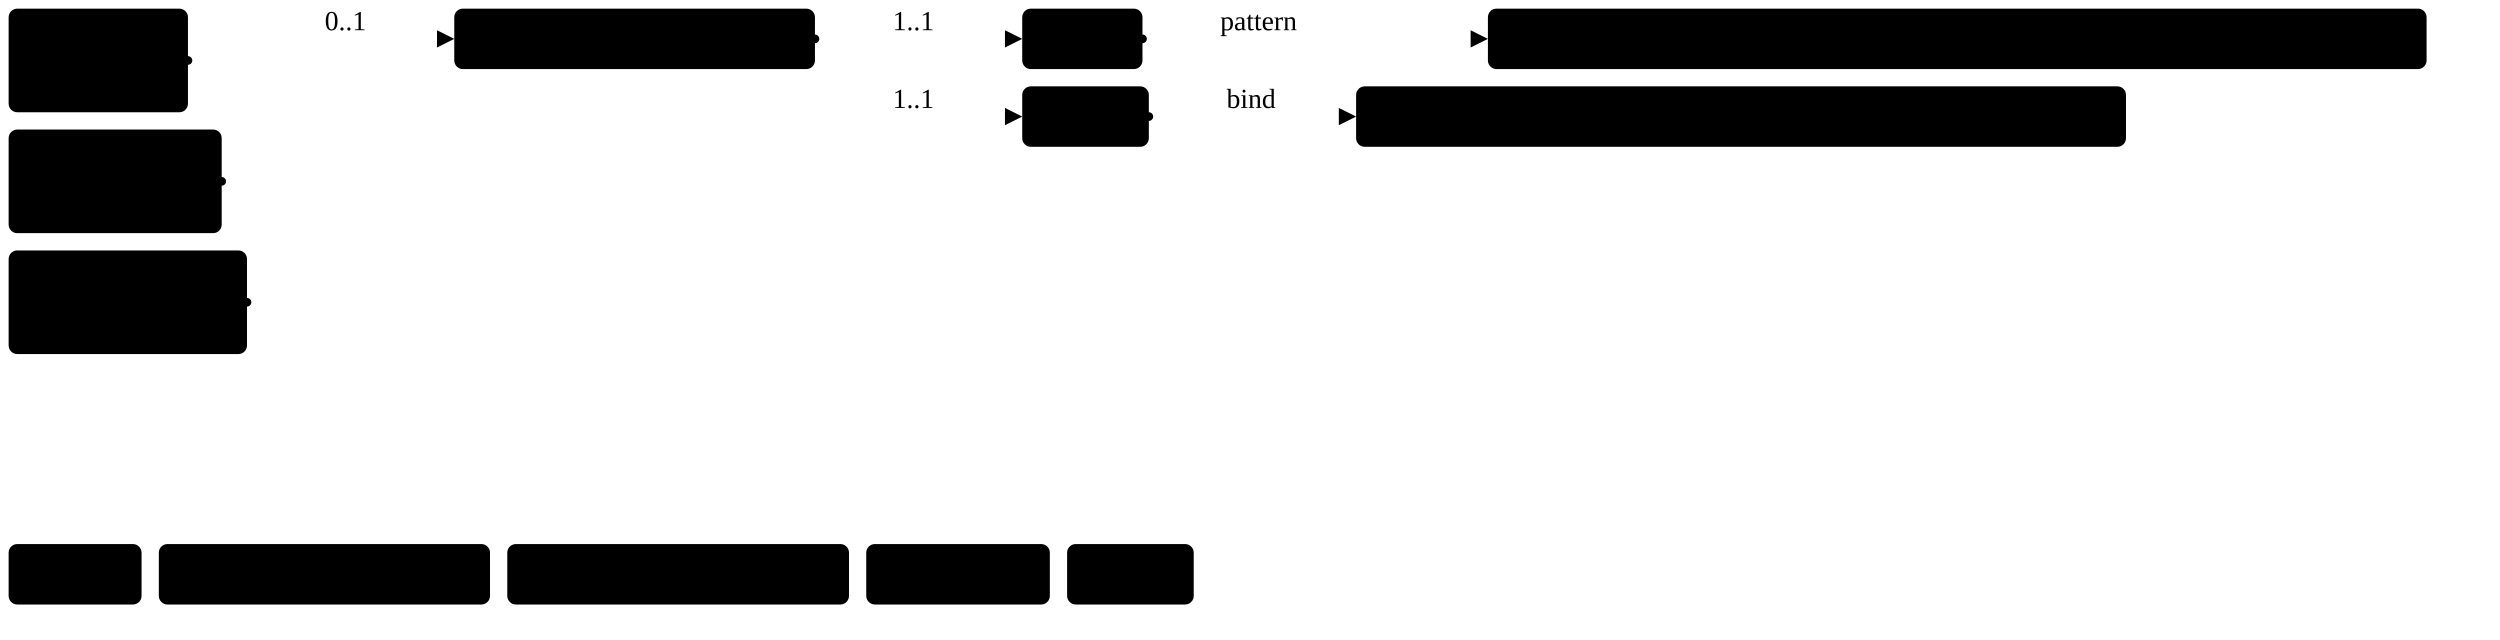
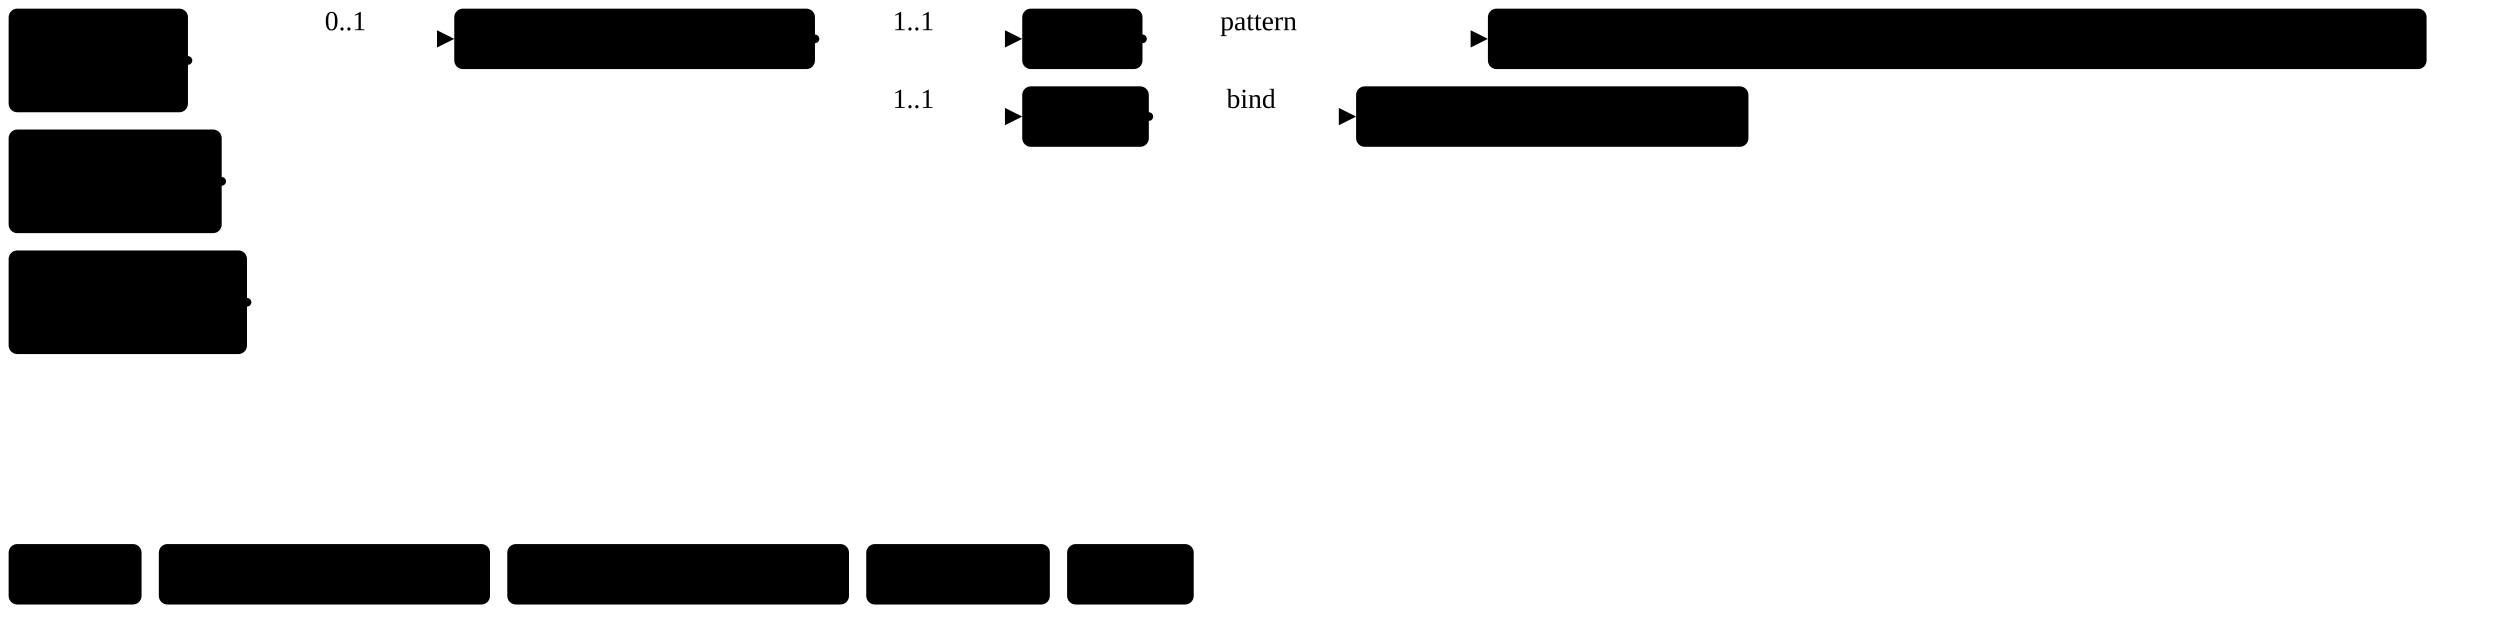
<svg xmlns="http://www.w3.org/2000/svg" version="1.1" width="1085.6" height="277.5">
  <defs>
    <marker id="arrowStart" markerWidth="3.75" markerHeight="3.75" markerUnits="px" refX="1.88" refY="1.88">
      <circle class="connector" cx="1.88" cy="1.88" r="1.88" />
    </marker>
    <marker id="arrowEnd" markerWidth="7.5" markerHeight="7.5" markerUnits="px" refX="7.5" refY="3.75">
      <polygon class="connector" points="0 0 7.5 3.75 0 7.5" />
    </marker>
  </defs>
  <g>
    <g transform="translate(3.75 3.75)">
      <a href="StructureDefinition-FindingsBiLateralBreast.html" target="_top">
        <rect class="profile" x="0" y="0" width="77.87" height="45" rx="3.75" ry="3.75" />
      </a>
      <a href="StructureDefinition-FindingsBiLateralBreast.html" target="_top">
        <text x="5.62" y="18.75" text-anchor="left" class="profile">Findings</text>
      </a>
      <a href="StructureDefinition-FindingsBiLateralBreast.html" target="_top">
        <text x="5.62" y="37.5" text-anchor="left" class="profile">BiLateral</text>
      </a>
    </g>
    <g transform="translate(3.75 56.25)">
      <a href="StructureDefinition-FindingsLeftBreast.html" target="_top">
        <rect class="profile" x="0" y="0" width="92.52" height="45" rx="3.75" ry="3.75" />
      </a>
      <a href="StructureDefinition-FindingsLeftBreast.html" target="_top">
        <text x="5.62" y="18.75" text-anchor="left" class="profile">Findings</text>
      </a>
      <a href="StructureDefinition-FindingsLeftBreast.html" target="_top">
        <text x="5.62" y="37.5" text-anchor="left" class="profile">Left Breast</text>
      </a>
    </g>
    <g transform="translate(3.75 108.75)">
      <a href="StructureDefinition-FindingsRightBreast.html" target="_top">
        <rect class="profile" x="0" y="0" width="103.51" height="45" rx="3.75" ry="3.75" />
      </a>
      <a href="StructureDefinition-FindingsRightBreast.html" target="_top">
        <text x="5.62" y="18.75" text-anchor="left" class="profile">Findings</text>
      </a>
      <a href="StructureDefinition-FindingsRightBreast.html" target="_top">
        <text x="5.62" y="37.5" text-anchor="left" class="profile">Right Breast</text>
      </a>
    </g>
    <line class="connector" marker-end="url(#arrowEnd)" x1="137.26" y1="16.88" x2="197.26" y2="16.88" />
    <text x="141.01" y="13.12" text-anchor="right" class="lhsText">0..1</text>
    <line class="connector" marker-start="url(#arrowStart)" x1="81.62" y1="26.25" x2="137.26" y2="26.25" />
    <line class="connector" marker-start="url(#arrowStart)" x1="96.27" y1="78.75" x2="137.26" y2="78.75" />
    <line class="connector" marker-start="url(#arrowStart)" x1="107.26" y1="131.25" x2="137.26" y2="131.25" />
    <line class="connector" x1="137.26" y1="16.88" x2="137.26" y2="131.25" />
  </g>
  <g>
    <g transform="translate(197.26 3.75)">
      <a href="StructureDefinition-BreastComposition.html" target="_top">
        <rect class="focus" x="0" y="0" width="156.63" height="26.25" rx="3.75" ry="3.75" />
      </a>
      <a href="StructureDefinition-BreastComposition.html" target="_top">
        <text x="5.62" y="18.75" text-anchor="left" class="focus">Breast Composition</text>
      </a>
    </g>
    <line class="connector" marker-end="url(#arrowEnd)" x1="383.89" y1="16.88" x2="443.89" y2="16.88" />
    <text x="387.64" y="13.12" text-anchor="right" class="lhsText">1..1</text>
    <line class="connector" marker-end="url(#arrowEnd)" x1="383.89" y1="50.62" x2="443.89" y2="50.62" />
    <text x="387.64" y="46.88" text-anchor="right" class="lhsText">1..1</text>
    <line class="connector" marker-start="url(#arrowStart)" x1="353.89" y1="16.88" x2="383.89" y2="16.88" />
    <line class="connector" x1="383.89" y1="16.88" x2="383.89" y2="50.62" />
  </g>
  <g>
    <g transform="translate(443.89 3.75)">
      <a href="StructureDefinition-BreastComposition-definitions.html#Observation.code" target="_top">
        <rect class="element" x="0" y="0" width="52.22" height="26.25" rx="3.75" ry="3.75" />
      </a>
      <a href="StructureDefinition-BreastComposition-definitions.html#Observation.code" target="_top">
        <text x="5.62" y="18.75" text-anchor="left" class="element">Code</text>
      </a>
    </g>
    <line class="connector" marker-end="url(#arrowEnd)" x1="526.11" y1="16.88" x2="646.11" y2="16.88" />
    <text x="529.86" y="13.12" text-anchor="right" class="lhsText">pattern </text>
    <line class="connector" marker-start="url(#arrowStart)" x1="496.11" y1="16.88" x2="526.11" y2="16.88" />
    <line class="connector" x1="526.11" y1="16.88" x2="526.11" y2="16.88" />
  </g>
  <g>
    <g transform="translate(646.11 3.75)">
      <a href="CodeSystem-ObservationCodesCS.html" target="_top">
        <rect class="value" x="0" y="0" width="407.61" height="26.25" rx="3.75" ry="3.75" />
      </a>
      <a href="CodeSystem-ObservationCodesCS.html" target="_top">
        <text x="5.62" y="18.75" text-anchor="left" class="value">ObservationCodesCS#breastCompositionObservation</text>
      </a>
    </g>
  </g>
  <g>
    <g transform="translate(443.89 37.5)">
      <a href="StructureDefinition-BreastComposition-definitions.html#Observation.value[x]" target="_top">
        <rect class="element" x="0" y="0" width="54.98" height="26.25" rx="3.75" ry="3.75" />
      </a>
      <a href="StructureDefinition-BreastComposition-definitions.html#Observation.value[x]" target="_top">
        <text x="5.62" y="18.75" text-anchor="left" class="element">Value</text>
      </a>
    </g>
    <line class="connector" marker-end="url(#arrowEnd)" x1="528.87" y1="50.62" x2="588.87" y2="50.62" />
    <text x="532.62" y="46.88" text-anchor="right" class="lhsText">bind</text>
    <line class="connector" marker-start="url(#arrowStart)" x1="498.87" y1="50.62" x2="528.87" y2="50.62" />
    <line class="connector" x1="528.87" y1="50.62" x2="528.87" y2="50.62" />
  </g>
  <g>
    <g transform="translate(588.87 37.5)">
-       <a href="ValueSet-MammographyBreastCompositonFindingVS.html" target="_top">
-         <rect class="valueSet" x="0" y="0" width="334.32" height="26.25" rx="3.75" ry="3.75" />
+       <a href="ValueSet-BreastCompositonVS.html" target="_top">
+         <rect class="valueSet" x="0" y="0" width="170.37" height="26.25" rx="3.75" ry="3.75" />
      </a>
-       <a href="ValueSet-MammographyBreastCompositonFindingVS.html" target="_top">
-         <text x="5.62" y="18.75" text-anchor="left" class="valueSet">MammographyBreastCompositonFindingVS</text>
+       <a href="ValueSet-BreastCompositonVS.html" target="_top">
+         <text x="5.62" y="18.75" text-anchor="left" class="valueSet">BreastCompositonVS</text>
      </a>
    </g>
  </g>
  <g>
    <g transform="translate(3.75 236.25)">
      <rect class="focus" x="0" y="0" width="57.72" height="26.25" rx="3.75" ry="3.75" />
      <text x="5.62" y="18.75" text-anchor="left" class="focus">Focus</text>
    </g>
    <g transform="translate(68.97 236.25)">
      <rect class="profile" x="0" y="0" width="143.81" height="26.25" rx="3.75" ry="3.75" />
      <text x="5.62" y="18.75" text-anchor="left" class="profile">Profiled Resource</text>
    </g>
    <g transform="translate(220.28 236.25)">
      <rect class="element" x="0" y="0" width="148.39" height="26.25" rx="3.75" ry="3.75" />
      <text x="5.62" y="18.75" text-anchor="left" class="element">Resource Element</text>
    </g>
    <g transform="translate(376.16 236.25)">
      <rect class="valueSet" x="0" y="0" width="79.72" height="26.25" rx="3.75" ry="3.75" />
      <text x="5.62" y="18.75" text-anchor="left" class="valueSet">ValueSet</text>
    </g>
    <g transform="translate(463.38 236.25)">
      <rect class="value" x="0" y="0" width="54.98" height="26.25" rx="3.75" ry="3.75" />
      <text x="5.62" y="18.75" text-anchor="left" class="value">Value</text>
    </g>
  </g>
</svg>
